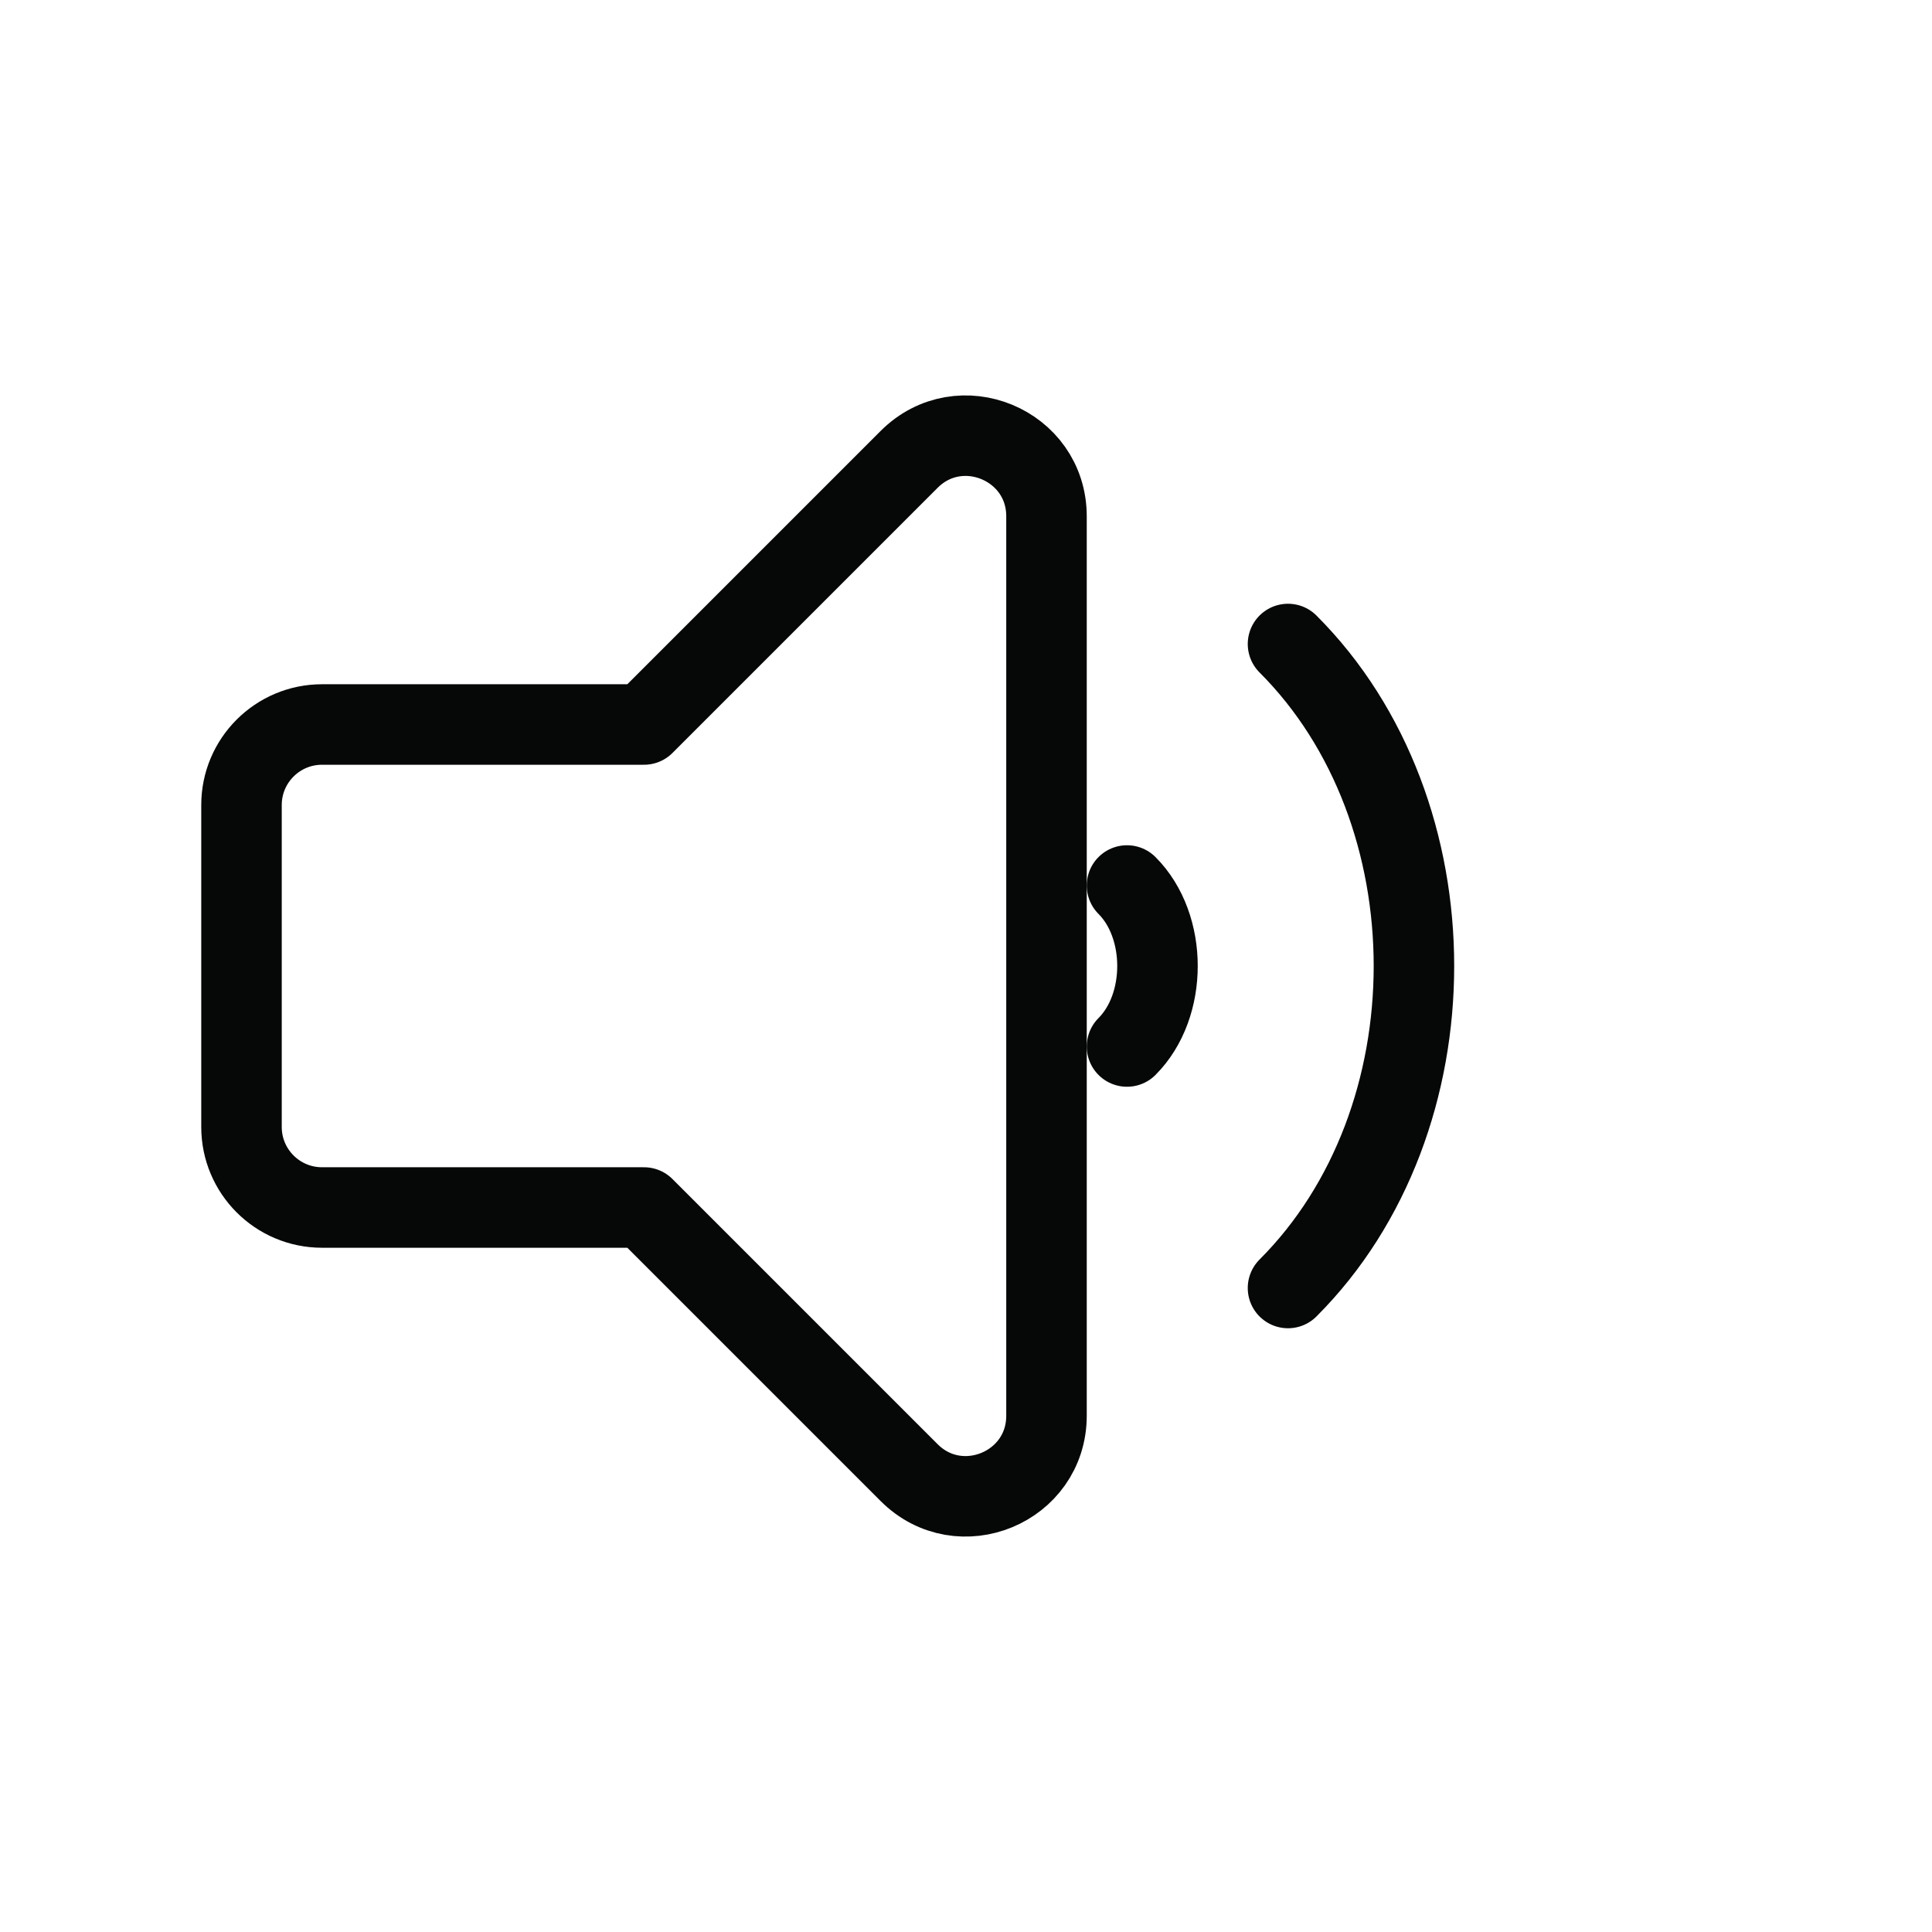
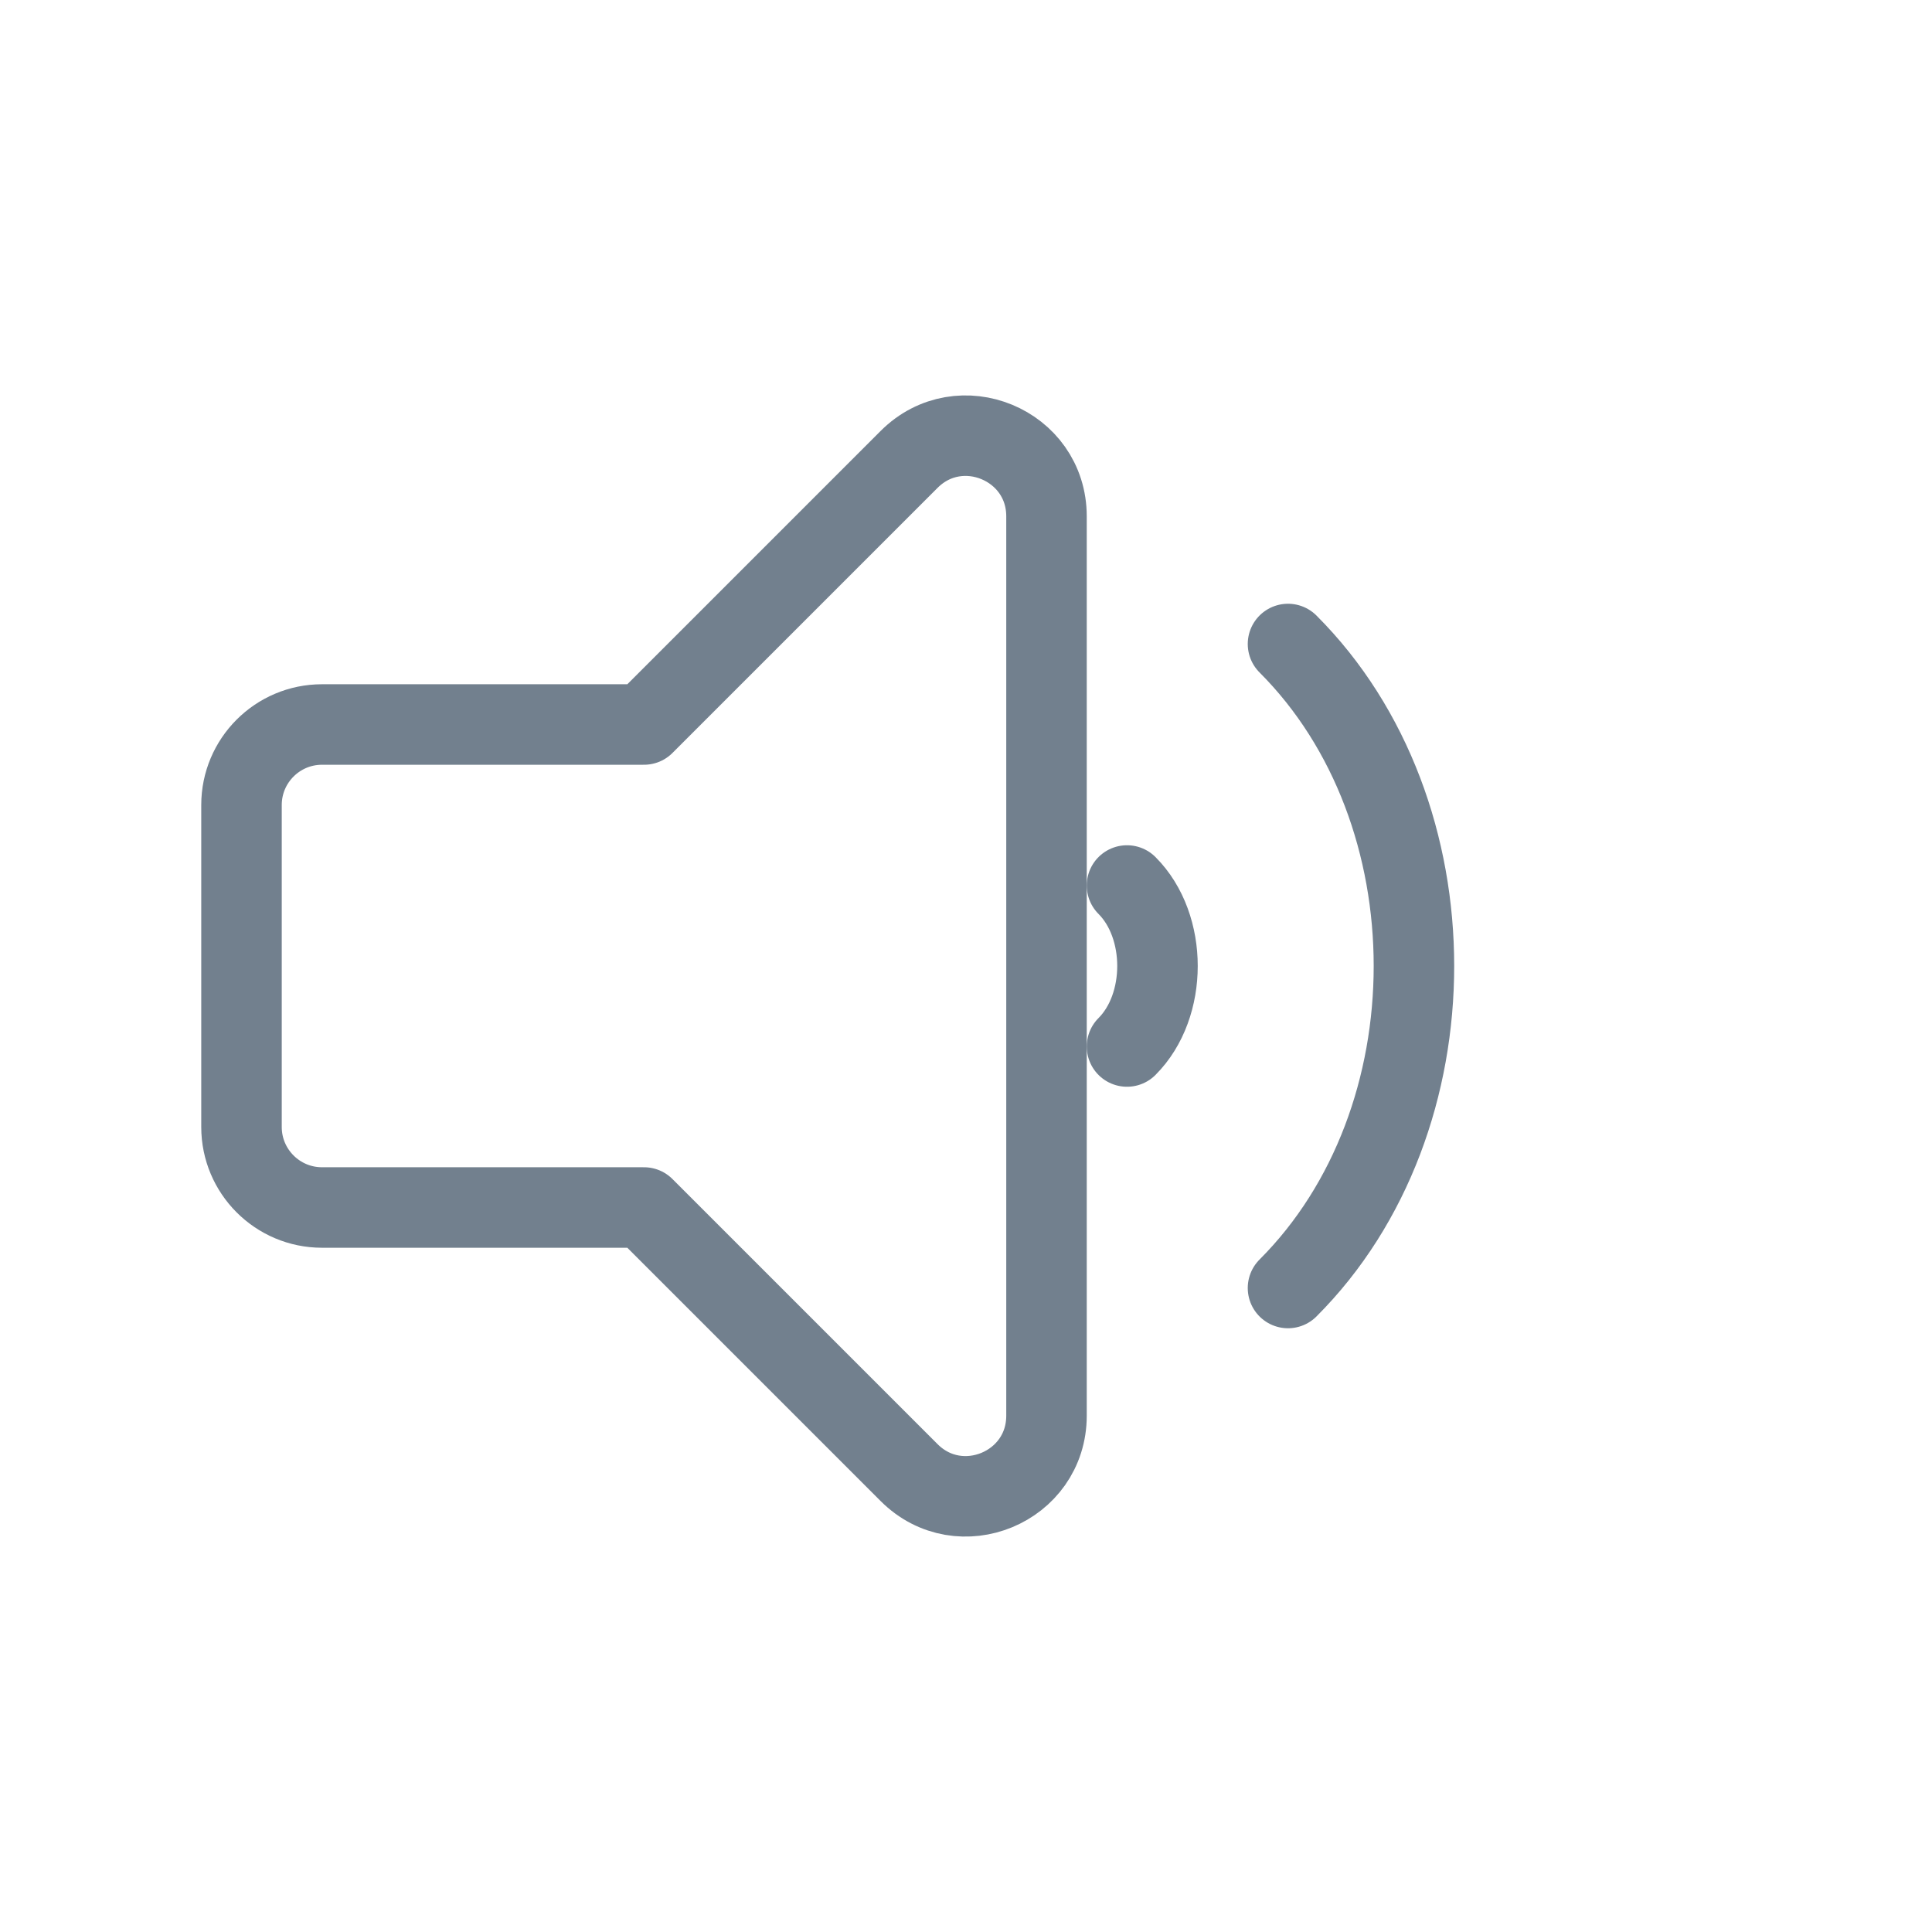
<svg xmlns="http://www.w3.org/2000/svg" width="24" height="24" viewBox="0 0 24 24" fill="none">
  <g id="volume-quiet">
    <g id="volume-off">
-       <path id="Rectangle 2" fill-rule="evenodd" clip-rule="evenodd" d="M11.293 5.707C11.923 5.077 13 5.523 13 6.414L13 17.586C13 18.477 11.923 18.923 11.293 18.293L8 15H4C3.448 15 3 14.552 3 14L3 10C3 9.448 3.448 9 4 9L8 9L11.293 5.707Z" stroke="#060707" stroke-linecap="round" stroke-linejoin="round" />
-       <path id="Oval 5" d="M14 13C14.505 12.495 14.505 11.505 14 11" stroke="#060707" stroke-linecap="round" />
+       <path id="Rectangle 2" fill-rule="evenodd" clip-rule="evenodd" d="M11.293 5.707C11.923 5.077 13 5.523 13 6.414L13 17.586C13 18.477 11.923 18.923 11.293 18.293L8 15H4C3.448 15 3 14.552 3 14L3 10C3 9.448 3.448 9 4 9L8 9L11.293 5.707Z" stroke="#72808E" stroke-linecap="round" stroke-linejoin="round" />
+       <path id="Oval 5" d="M14 13C14.505 12.495 14.505 11.505 14 11" stroke="#72808E" stroke-linecap="round" />
    </g>
-     <path id="Oval 5_2" d="M16 16C18.086 13.914 18.086 10.086 16 8" stroke="#060707" stroke-linecap="round" />
+     <path id="Oval 5_2" d="M16 16C18.086 13.914 18.086 10.086 16 8" stroke="#72808E" stroke-linecap="round" />
  </g>
</svg>
